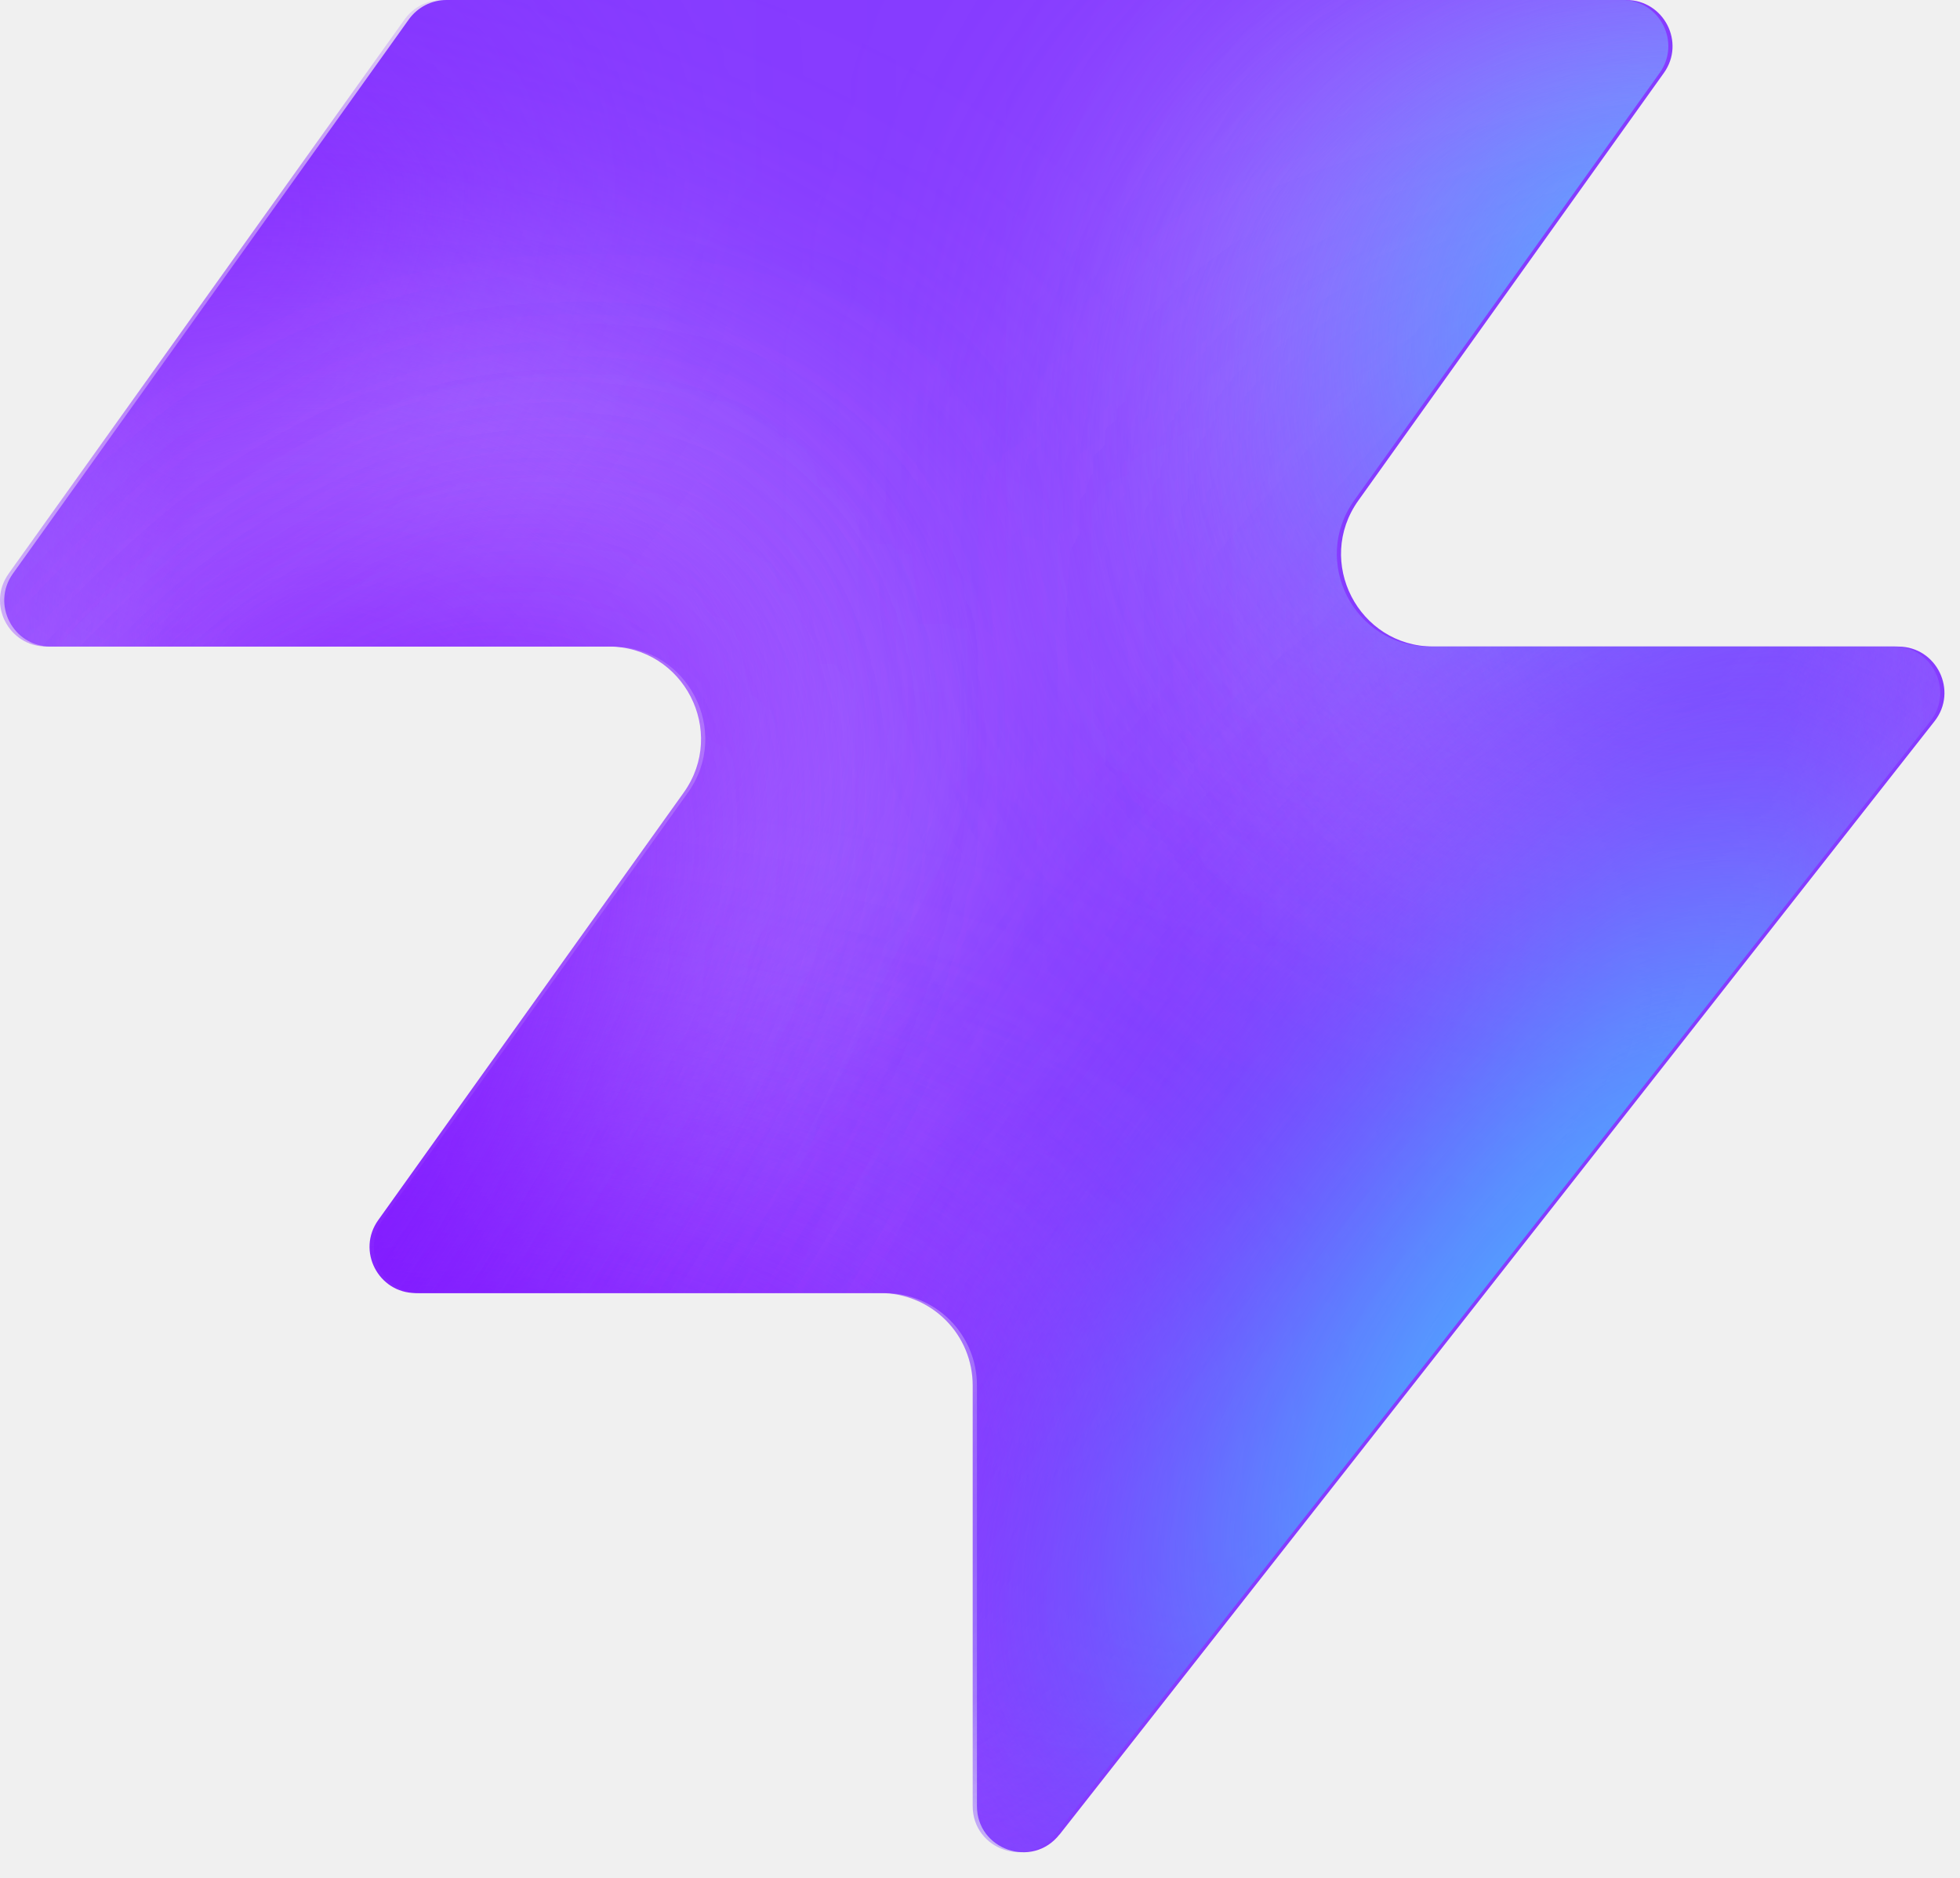
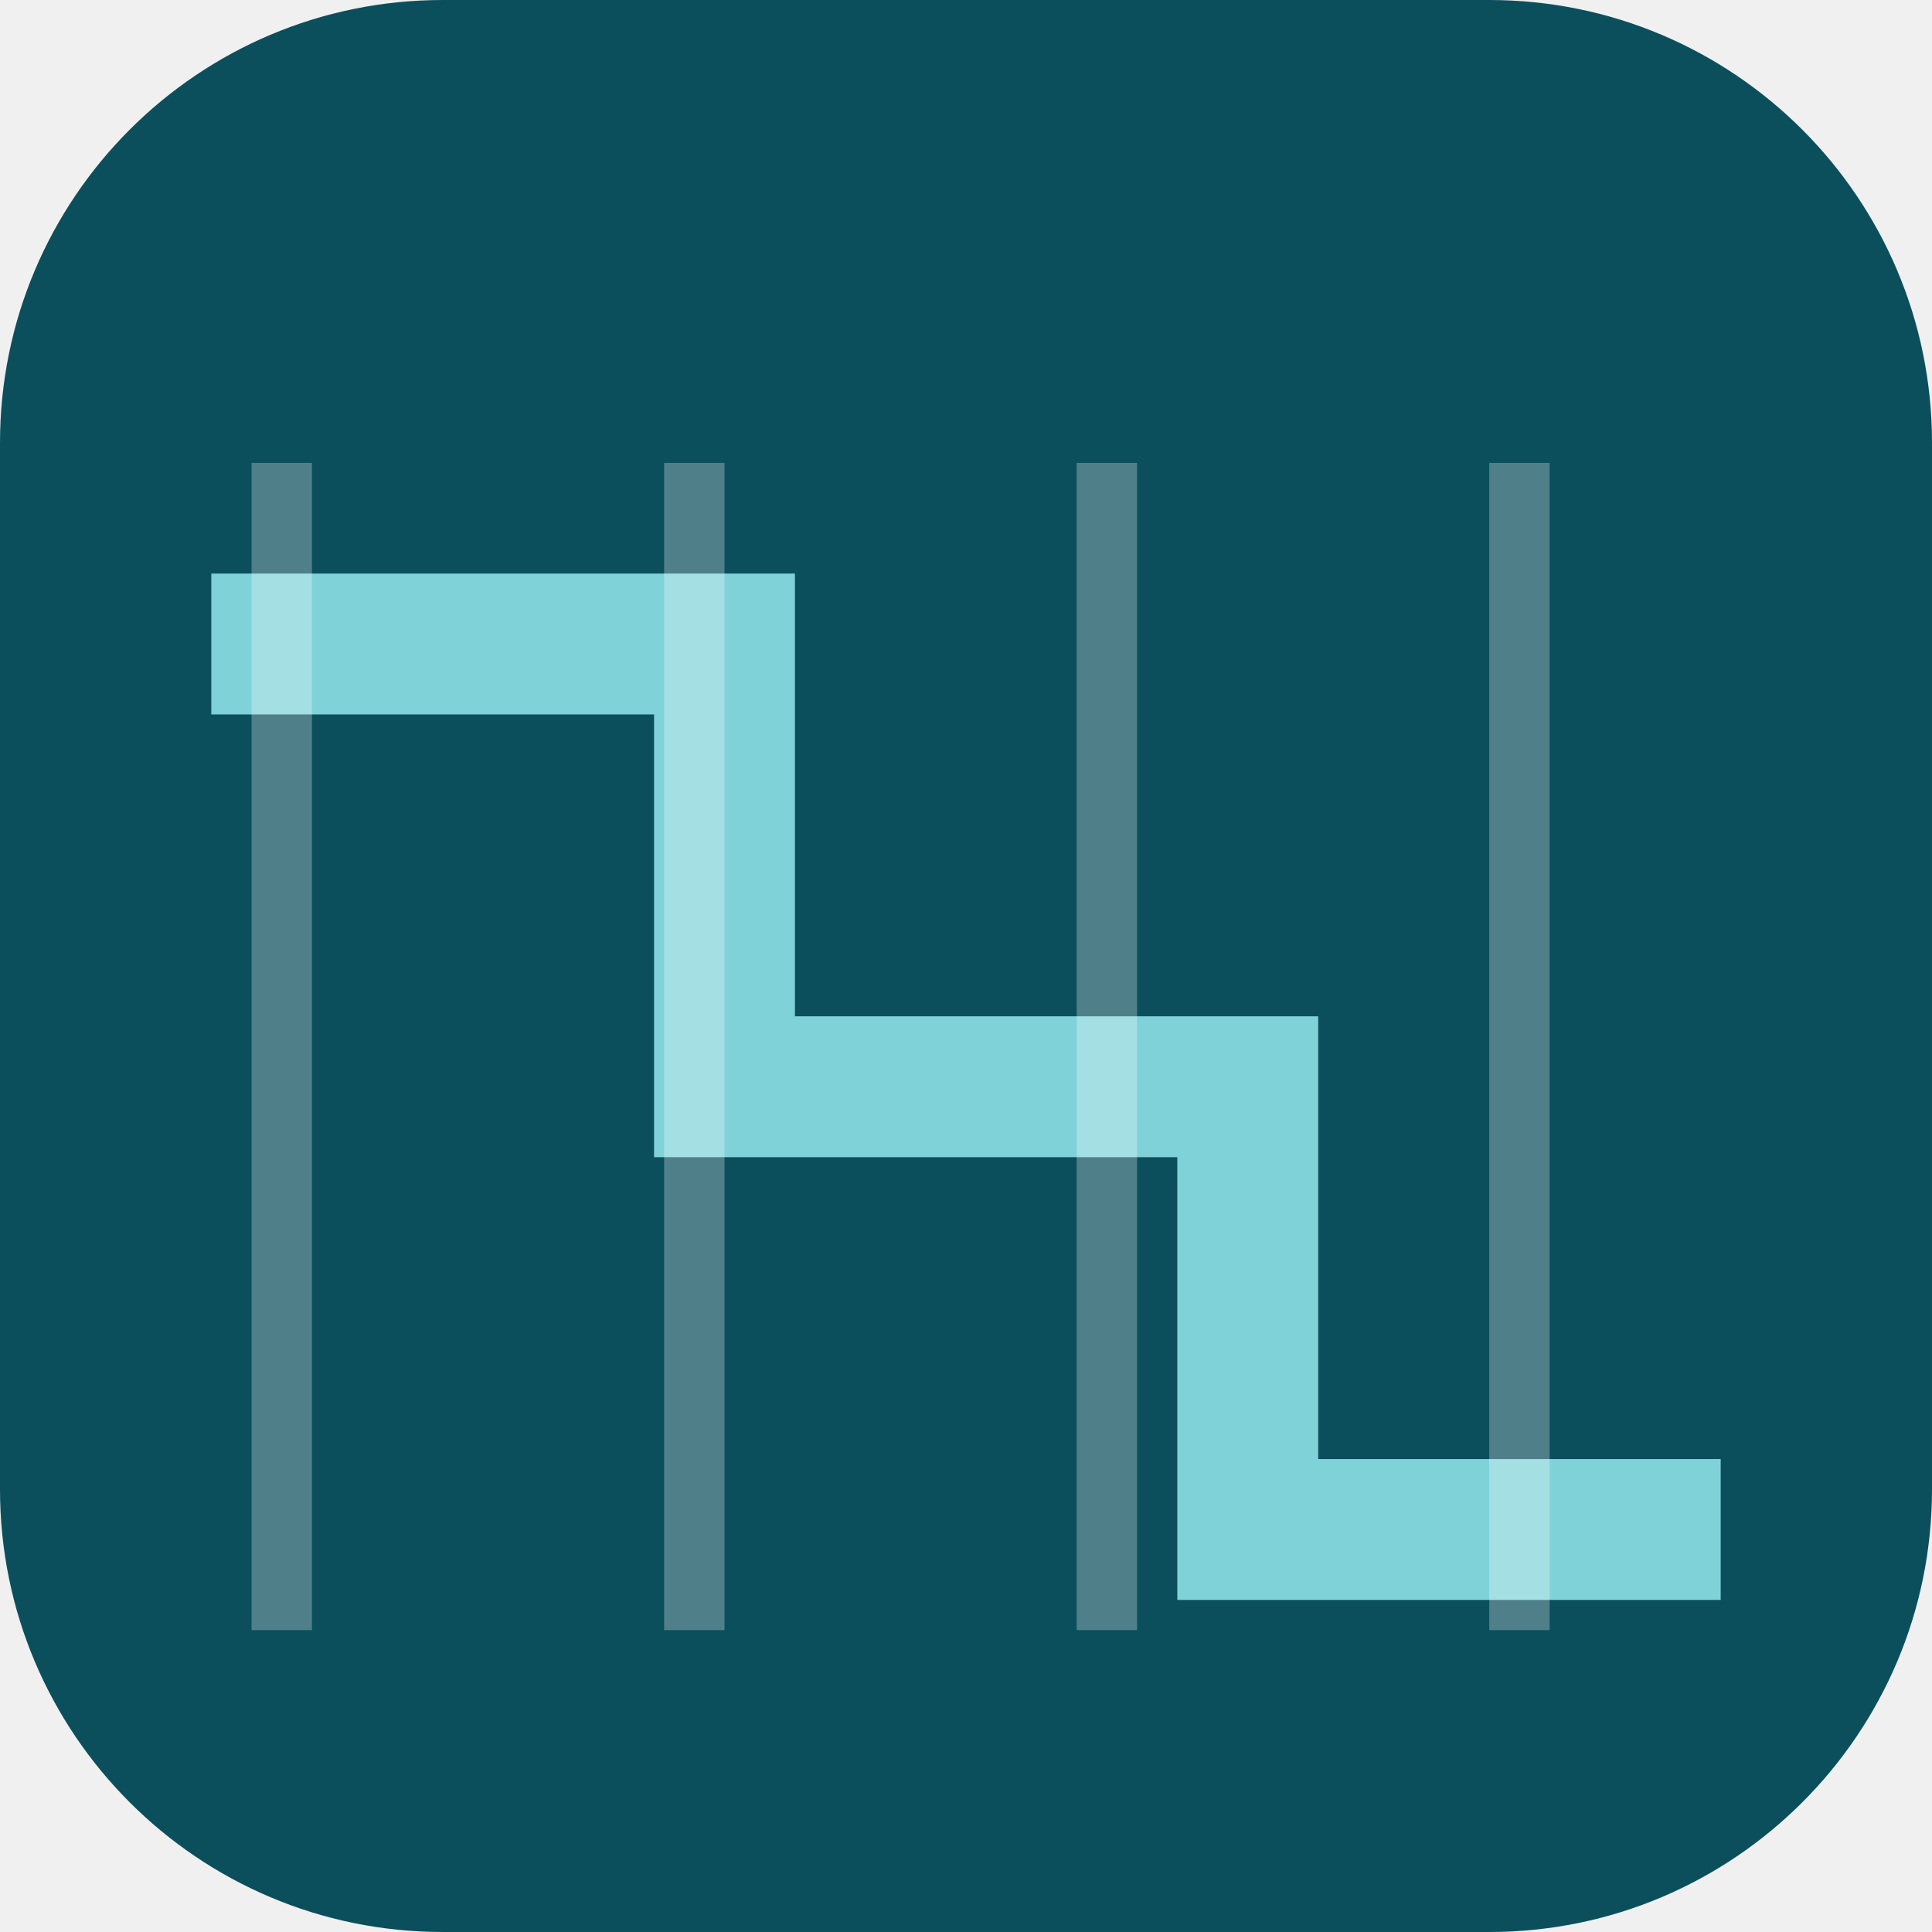
- <svg xmlns="http://www.w3.org/2000/svg" width="48" height="46" fill="none" viewBox="0 0 48 46">
-   <path fill="#863bff" d="M25.946 44.938c-.664.845-2.021.375-2.021-.698V33.937a2.26 2.26 0 0 0-2.262-2.262H10.287c-.92 0-1.456-1.04-.92-1.788l7.48-10.471c1.07-1.497 0-3.578-1.842-3.578H1.237c-.92 0-1.456-1.04-.92-1.788L10.013.474c.214-.297.556-.474.92-.474h28.894c.92 0 1.456 1.04.92 1.788l-7.48 10.471c-1.07 1.498 0 3.579 1.842 3.579h11.377c.943 0 1.473 1.088.89 1.83L25.947 44.94z" style="fill:#863bff;fill:color(display-p3 .525 .23 1);fill-opacity:1" />
-   <mask id="a" width="48" height="46" x="0" y="0" maskUnits="userSpaceOnUse" style="mask-type:alpha">
-     <path fill="#000" d="M25.842 44.938c-.664.844-2.021.375-2.021-.698V33.937a2.26 2.26 0 0 0-2.262-2.262H10.183c-.92 0-1.456-1.04-.92-1.788l7.48-10.471c1.07-1.498 0-3.579-1.842-3.579H1.133c-.92 0-1.456-1.04-.92-1.787L9.91.473c.214-.297.556-.474.92-.474h28.894c.92 0 1.456 1.04.92 1.788l-7.48 10.471c-1.07 1.498 0 3.578 1.842 3.578h11.377c.943 0 1.473 1.088.89 1.832L25.843 44.94z" style="fill:#000;fill-opacity:1" />
-   </mask>
-   <g mask="url(#a)">
-     <g filter="url(#b)">
-       <ellipse cx="5.508" cy="14.704" fill="#ede6ff" rx="5.508" ry="14.704" style="fill:#ede6ff;fill:color(display-p3 .927 .903 1);fill-opacity:1" transform="matrix(.00324 1 1 -.00324 -4.47 31.516)" />
-     </g>
-     <g filter="url(#c)">
-       <ellipse cx="10.399" cy="29.851" fill="#ede6ff" rx="10.399" ry="29.851" style="fill:#ede6ff;fill:color(display-p3 .927 .903 1);fill-opacity:1" transform="matrix(.00324 1 1 -.00324 -39.328 7.883)" />
-     </g>
-     <g filter="url(#d)">
-       <ellipse cx="5.508" cy="30.487" fill="#7e14ff" rx="5.508" ry="30.487" style="fill:#7e14ff;fill:color(display-p3 .492 .077 1);fill-opacity:1" transform="rotate(89.814 -25.913 -14.639)scale(1 -1)" />
-     </g>
-     <g filter="url(#e)">
-       <ellipse cx="5.508" cy="30.599" fill="#7e14ff" rx="5.508" ry="30.599" style="fill:#7e14ff;fill:color(display-p3 .492 .077 1);fill-opacity:1" transform="rotate(89.814 -32.644 -3.334)scale(1 -1)" />
-     </g>
-     <g filter="url(#f)">
-       <ellipse cx="5.508" cy="30.599" fill="#7e14ff" rx="5.508" ry="30.599" style="fill:#7e14ff;fill:color(display-p3 .492 .077 1);fill-opacity:1" transform="matrix(.00324 1 1 -.00324 -34.34 30.47)" />
-     </g>
-     <g filter="url(#g)">
-       <ellipse cx="14.072" cy="22.078" fill="#ede6ff" rx="14.072" ry="22.078" style="fill:#ede6ff;fill:color(display-p3 .927 .903 1);fill-opacity:1" transform="rotate(93.35 24.506 48.493)scale(-1 1)" />
-     </g>
-     <g filter="url(#h)">
-       <ellipse cx="3.47" cy="21.501" fill="#7e14ff" rx="3.47" ry="21.501" style="fill:#7e14ff;fill:color(display-p3 .492 .077 1);fill-opacity:1" transform="rotate(89.009 28.708 47.59)scale(-1 1)" />
-     </g>
-     <g filter="url(#i)">
-       <ellipse cx="3.47" cy="21.501" fill="#7e14ff" rx="3.47" ry="21.501" style="fill:#7e14ff;fill:color(display-p3 .492 .077 1);fill-opacity:1" transform="rotate(89.009 28.708 47.59)scale(-1 1)" />
-     </g>
-     <g filter="url(#j)">
-       <ellipse cx=".387" cy="8.972" fill="#7e14ff" rx="4.407" ry="29.108" style="fill:#7e14ff;fill:color(display-p3 .492 .077 1);fill-opacity:1" transform="rotate(39.51 .387 8.972)" />
-     </g>
-     <g filter="url(#k)">
-       <ellipse cx="47.523" cy="-6.092" fill="#7e14ff" rx="4.407" ry="29.108" style="fill:#7e14ff;fill:color(display-p3 .492 .077 1);fill-opacity:1" transform="rotate(37.892 47.523 -6.092)" />
-     </g>
-     <g filter="url(#l)">
-       <ellipse cx="41.412" cy="6.333" fill="#47bfff" rx="5.971" ry="9.665" style="fill:#47bfff;fill:color(display-p3 .28 .748 1);fill-opacity:1" transform="rotate(37.892 41.412 6.333)" />
-     </g>
-     <g filter="url(#m)">
-       <ellipse cx="-1.879" cy="38.332" fill="#7e14ff" rx="4.407" ry="29.108" style="fill:#7e14ff;fill:color(display-p3 .492 .077 1);fill-opacity:1" transform="rotate(37.892 -1.88 38.332)" />
-     </g>
-     <g filter="url(#n)">
-       <ellipse cx="-1.879" cy="38.332" fill="#7e14ff" rx="4.407" ry="29.108" style="fill:#7e14ff;fill:color(display-p3 .492 .077 1);fill-opacity:1" transform="rotate(37.892 -1.88 38.332)" />
-     </g>
-     <g filter="url(#o)">
-       <ellipse cx="35.651" cy="29.907" fill="#7e14ff" rx="4.407" ry="29.108" style="fill:#7e14ff;fill:color(display-p3 .492 .077 1);fill-opacity:1" transform="rotate(37.892 35.651 29.907)" />
-     </g>
-     <g filter="url(#p)">
-       <ellipse cx="38.418" cy="32.4" fill="#47bfff" rx="5.971" ry="15.297" style="fill:#47bfff;fill:color(display-p3 .28 .748 1);fill-opacity:1" transform="rotate(37.892 38.418 32.4)" />
-     </g>
+ <svg xmlns="http://www.w3.org/2000/svg" viewBox="0 0 48 48" width="48" height="48">
+   <rect width="48" height="48" rx="11" fill="#0B4F5C" />
+   <g fill="none" stroke="#7FD3D8" stroke-width="3.5" stroke-linecap="square">
+     <path d="M7 16h11v11h13v11h10" />
  </g>
-   <defs>
-     <filter id="b" width="60.045" height="41.654" x="-19.77" y="16.149" color-interpolation-filters="sRGB" filterUnits="userSpaceOnUse">
-       <feFlood flood-opacity="0" result="BackgroundImageFix" />
-       <feBlend in="SourceGraphic" in2="BackgroundImageFix" result="shape" />
-       <feGaussianBlur result="effect1_foregroundBlur_2002_17158" stdDeviation="7.659" />
-     </filter>
-     <filter id="c" width="90.34" height="51.437" x="-54.613" y="-7.533" color-interpolation-filters="sRGB" filterUnits="userSpaceOnUse">
-       <feFlood flood-opacity="0" result="BackgroundImageFix" />
-       <feBlend in="SourceGraphic" in2="BackgroundImageFix" result="shape" />
-       <feGaussianBlur result="effect1_foregroundBlur_2002_17158" stdDeviation="7.659" />
-     </filter>
-     <filter id="d" width="79.355" height="29.4" x="-49.64" y="2.03" color-interpolation-filters="sRGB" filterUnits="userSpaceOnUse">
-       <feFlood flood-opacity="0" result="BackgroundImageFix" />
-       <feBlend in="SourceGraphic" in2="BackgroundImageFix" result="shape" />
-       <feGaussianBlur result="effect1_foregroundBlur_2002_17158" stdDeviation="4.596" />
-     </filter>
-     <filter id="e" width="79.579" height="29.4" x="-45.045" y="20.029" color-interpolation-filters="sRGB" filterUnits="userSpaceOnUse">
-       <feFlood flood-opacity="0" result="BackgroundImageFix" />
-       <feBlend in="SourceGraphic" in2="BackgroundImageFix" result="shape" />
-       <feGaussianBlur result="effect1_foregroundBlur_2002_17158" stdDeviation="4.596" />
-     </filter>
-     <filter id="f" width="79.579" height="29.4" x="-43.513" y="21.178" color-interpolation-filters="sRGB" filterUnits="userSpaceOnUse">
-       <feFlood flood-opacity="0" result="BackgroundImageFix" />
-       <feBlend in="SourceGraphic" in2="BackgroundImageFix" result="shape" />
-       <feGaussianBlur result="effect1_foregroundBlur_2002_17158" stdDeviation="4.596" />
-     </filter>
-     <filter id="g" width="74.749" height="58.852" x="15.756" y="-17.901" color-interpolation-filters="sRGB" filterUnits="userSpaceOnUse">
-       <feFlood flood-opacity="0" result="BackgroundImageFix" />
-       <feBlend in="SourceGraphic" in2="BackgroundImageFix" result="shape" />
-       <feGaussianBlur result="effect1_foregroundBlur_2002_17158" stdDeviation="7.659" />
-     </filter>
-     <filter id="h" width="61.377" height="25.362" x="23.548" y="2.284" color-interpolation-filters="sRGB" filterUnits="userSpaceOnUse">
-       <feFlood flood-opacity="0" result="BackgroundImageFix" />
-       <feBlend in="SourceGraphic" in2="BackgroundImageFix" result="shape" />
-       <feGaussianBlur result="effect1_foregroundBlur_2002_17158" stdDeviation="4.596" />
-     </filter>
-     <filter id="i" width="61.377" height="25.362" x="23.548" y="2.284" color-interpolation-filters="sRGB" filterUnits="userSpaceOnUse">
-       <feFlood flood-opacity="0" result="BackgroundImageFix" />
-       <feBlend in="SourceGraphic" in2="BackgroundImageFix" result="shape" />
-       <feGaussianBlur result="effect1_foregroundBlur_2002_17158" stdDeviation="4.596" />
-     </filter>
-     <filter id="j" width="56.045" height="63.649" x="-27.636" y="-22.853" color-interpolation-filters="sRGB" filterUnits="userSpaceOnUse">
-       <feFlood flood-opacity="0" result="BackgroundImageFix" />
-       <feBlend in="SourceGraphic" in2="BackgroundImageFix" result="shape" />
-       <feGaussianBlur result="effect1_foregroundBlur_2002_17158" stdDeviation="4.596" />
-     </filter>
-     <filter id="k" width="54.814" height="64.646" x="20.116" y="-38.415" color-interpolation-filters="sRGB" filterUnits="userSpaceOnUse">
-       <feFlood flood-opacity="0" result="BackgroundImageFix" />
-       <feBlend in="SourceGraphic" in2="BackgroundImageFix" result="shape" />
-       <feGaussianBlur result="effect1_foregroundBlur_2002_17158" stdDeviation="4.596" />
-     </filter>
-     <filter id="l" width="33.541" height="35.313" x="24.641" y="-11.323" color-interpolation-filters="sRGB" filterUnits="userSpaceOnUse">
-       <feFlood flood-opacity="0" result="BackgroundImageFix" />
-       <feBlend in="SourceGraphic" in2="BackgroundImageFix" result="shape" />
-       <feGaussianBlur result="effect1_foregroundBlur_2002_17158" stdDeviation="4.596" />
-     </filter>
-     <filter id="m" width="54.814" height="64.646" x="-29.286" y="6.009" color-interpolation-filters="sRGB" filterUnits="userSpaceOnUse">
-       <feFlood flood-opacity="0" result="BackgroundImageFix" />
-       <feBlend in="SourceGraphic" in2="BackgroundImageFix" result="shape" />
-       <feGaussianBlur result="effect1_foregroundBlur_2002_17158" stdDeviation="4.596" />
-     </filter>
-     <filter id="n" width="54.814" height="64.646" x="-29.286" y="6.009" color-interpolation-filters="sRGB" filterUnits="userSpaceOnUse">
-       <feFlood flood-opacity="0" result="BackgroundImageFix" />
-       <feBlend in="SourceGraphic" in2="BackgroundImageFix" result="shape" />
-       <feGaussianBlur result="effect1_foregroundBlur_2002_17158" stdDeviation="4.596" />
-     </filter>
-     <filter id="o" width="54.814" height="64.646" x="8.244" y="-2.416" color-interpolation-filters="sRGB" filterUnits="userSpaceOnUse">
-       <feFlood flood-opacity="0" result="BackgroundImageFix" />
-       <feBlend in="SourceGraphic" in2="BackgroundImageFix" result="shape" />
-       <feGaussianBlur result="effect1_foregroundBlur_2002_17158" stdDeviation="4.596" />
-     </filter>
-     <filter id="p" width="39.409" height="43.623" x="18.713" y="10.588" color-interpolation-filters="sRGB" filterUnits="userSpaceOnUse">
-       <feFlood flood-opacity="0" result="BackgroundImageFix" />
-       <feBlend in="SourceGraphic" in2="BackgroundImageFix" result="shape" />
-       <feGaussianBlur result="effect1_foregroundBlur_2002_17158" stdDeviation="4.596" />
-     </filter>
-   </defs>
+   <g fill="none" stroke="#FFFFFF" stroke-opacity="0.28" stroke-width="1.5">
+     <path d="M7 11.5v29M17.25 11.5v29M27.5 11.5v29M37.75 11.5v29" />
+   </g>
</svg>
